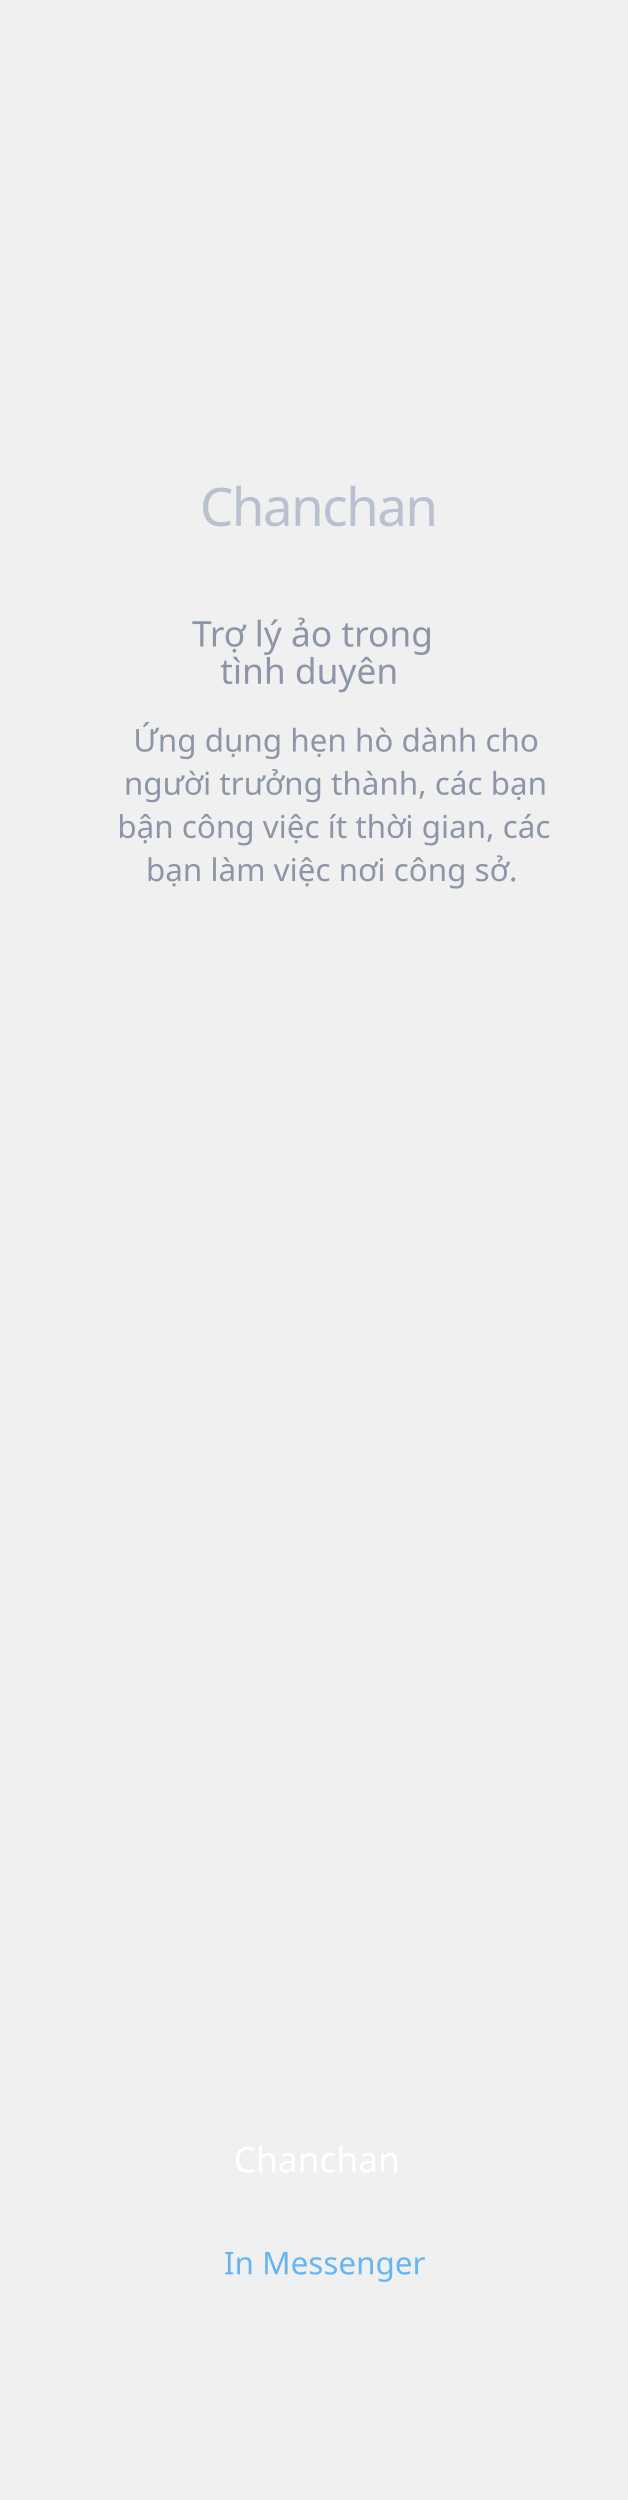
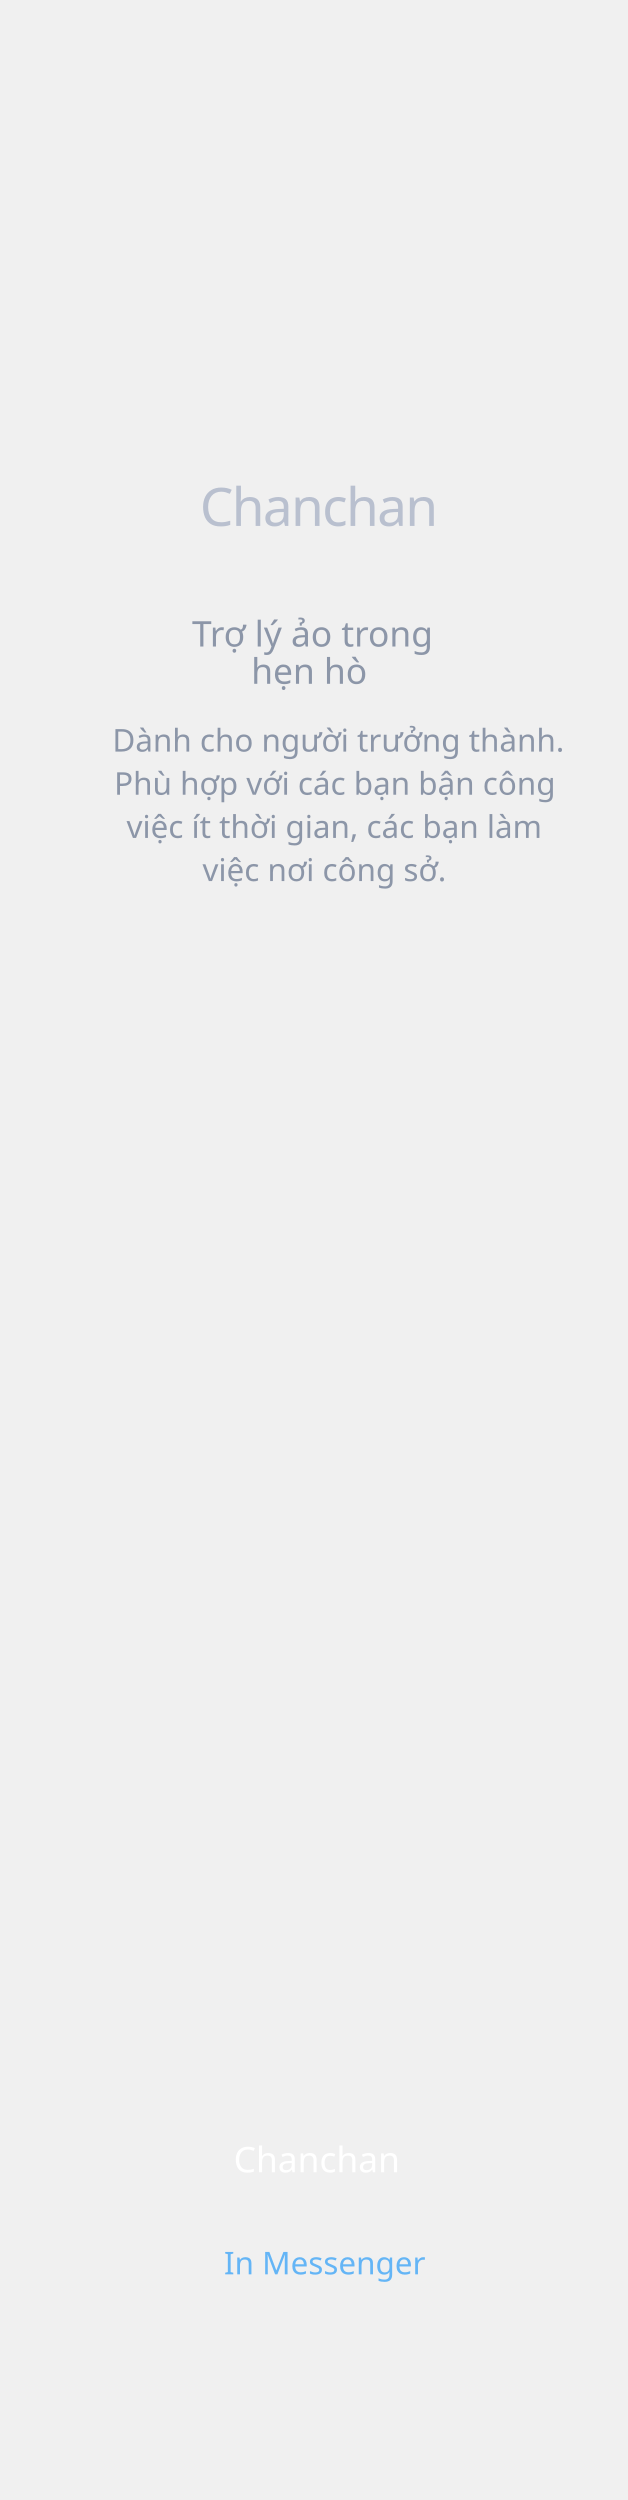
<svg xmlns="http://www.w3.org/2000/svg" width="320px" height="1274px" viewBox="0 0 320 1274" version="1.1">
  <g id="1_home" stroke="none" stroke-width="1" fill="none" fill-rule="evenodd">
    <g id="txt" transform="translate(55, 242)">
      <text id="Chanchan" font-family="SFCompactDisplay-Semibold, SF Compact Display" font-size="27" font-weight="500" letter-spacing="-0.81" fill="#B9C0CF">
        <tspan x="46.851" y="26">Chanchan</tspan>
      </text>
-       <text id="Ứng-dụng-hẹn-hò-dành" font-family="SFCompactDisplay-Light, SF Compact Display" font-size="16" font-weight="300" line-spacing="22" fill="#8C96A8">
-         <tspan x="12.945" y="141">Ứng dụng hẹn hò dành cho </tspan>
-         <tspan x="8.133" y="163">người trưởng thành, các bạn </tspan>
-         <tspan x="4.777" y="185">bận công việc ít thời gian, các </tspan>
-         <tspan x="19.375" y="207">bạn làm việc nơi công sở.</tspan>
+       <text id="Dành-cho-người-trưởn" font-family="SFCompactDisplay-Light, SF Compact Display" font-size="16" font-weight="300" line-spacing="22" fill="#8C96A8">
+         <tspan x="2.277" y="141">Dành cho người trưởng thành. </tspan>
+         <tspan x="3.16" y="163">Phù hợp với các bạn bận công </tspan>
+         <tspan x="9.488" y="185">việc ít thời gian, các bạn làm </tspan>
+         <tspan x="48.188" y="207">việc nơi công sở.</tspan>
      </text>
-       <text id="Trợ-lý-ảo-trong-tình" font-family="SFCompactDisplay-Semibold, SF Compact Display" font-size="18" font-weight="500" line-spacing="19" fill="#8C96A8">
+       <text id="Trợ-lý-ảo-trong-hẹn" font-family="SFCompactDisplay-Semibold, SF Compact Display" font-size="18" font-weight="500" line-spacing="19" fill="#8C96A8">
        <tspan x="42.844" y="87.464">Trợ lý ảo trong </tspan>
-         <tspan x="57.205" y="106.464">tình duyên</tspan>
+         <tspan x="73.017" y="106.464">hẹn hò</tspan>
      </text>
      <text id="Chanchan" font-family="SFCompactDisplay-Semibold, SF Compact Display" font-size="18" font-weight="500" fill="#FFFFFF">
        <tspan x="64.074" y="865">Chanchan</tspan>
      </text>
      <text id="In-Messenger" font-family="SFCompactDisplay-Light, SF Compact Display" font-size="16" font-weight="300" line-spacing="22" fill="#64B5F6">
        <tspan x="59.113" y="917">In Messenger</tspan>
      </text>
    </g>
  </g>
</svg>
